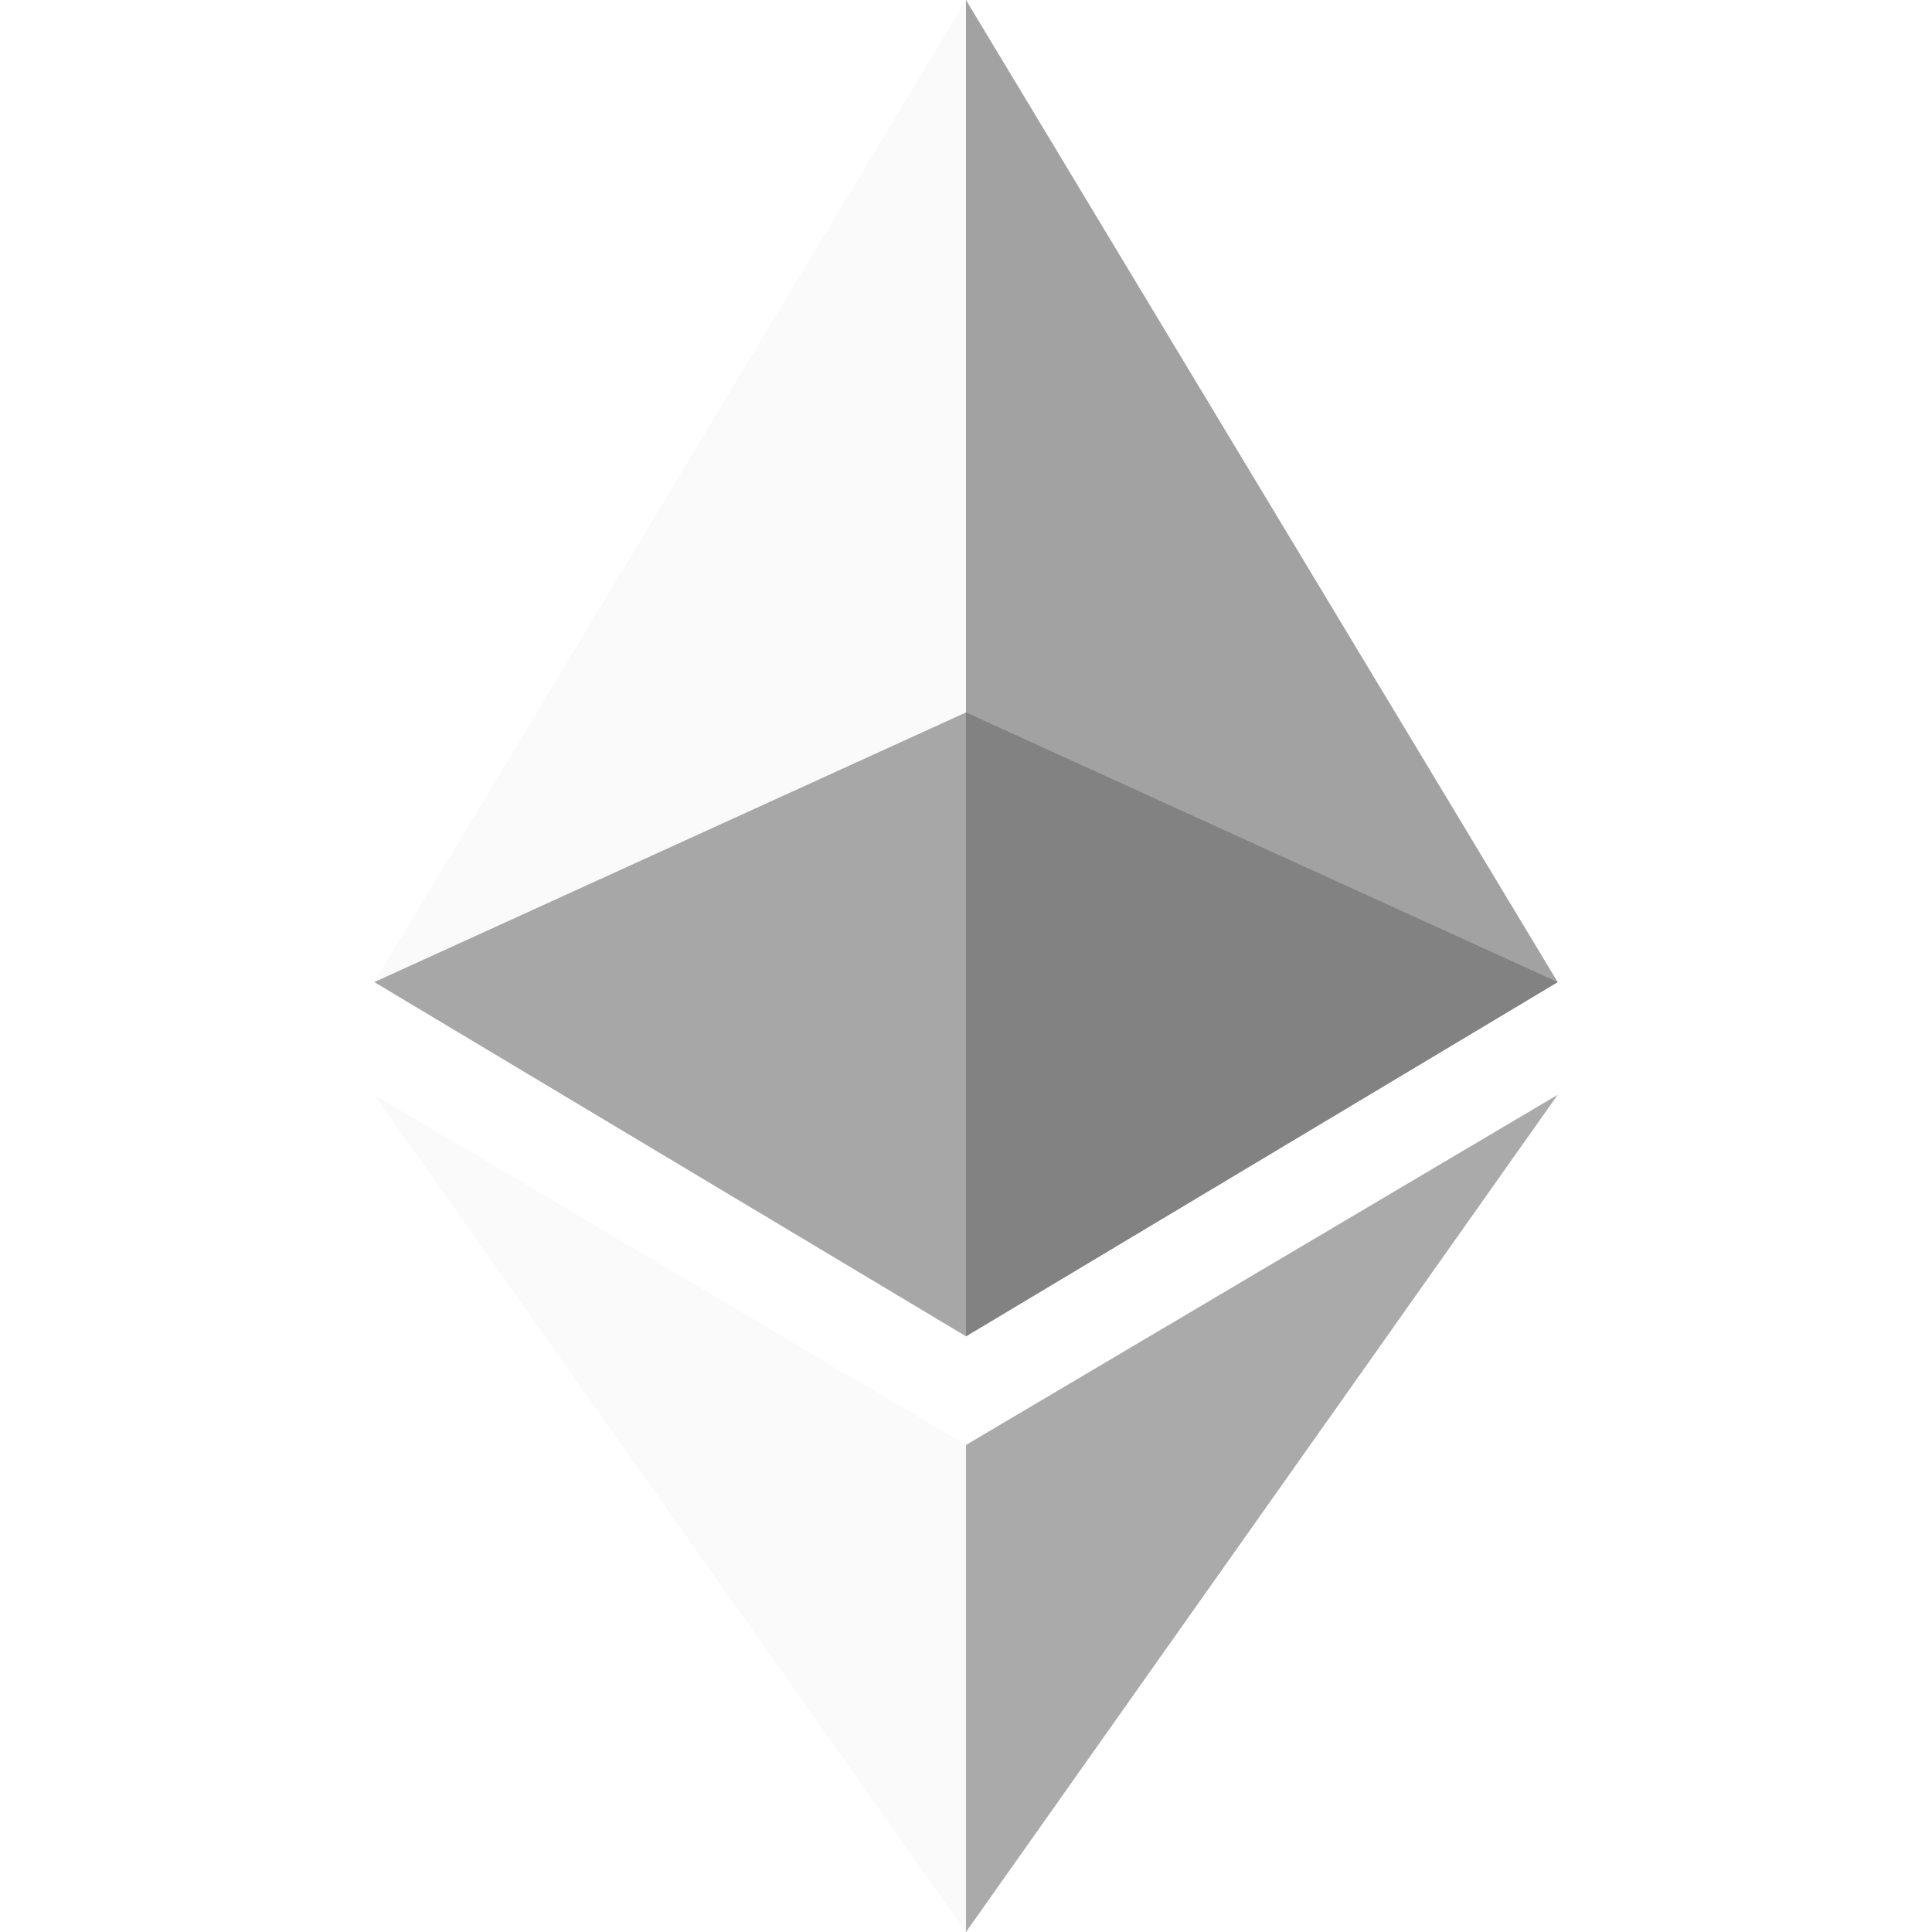
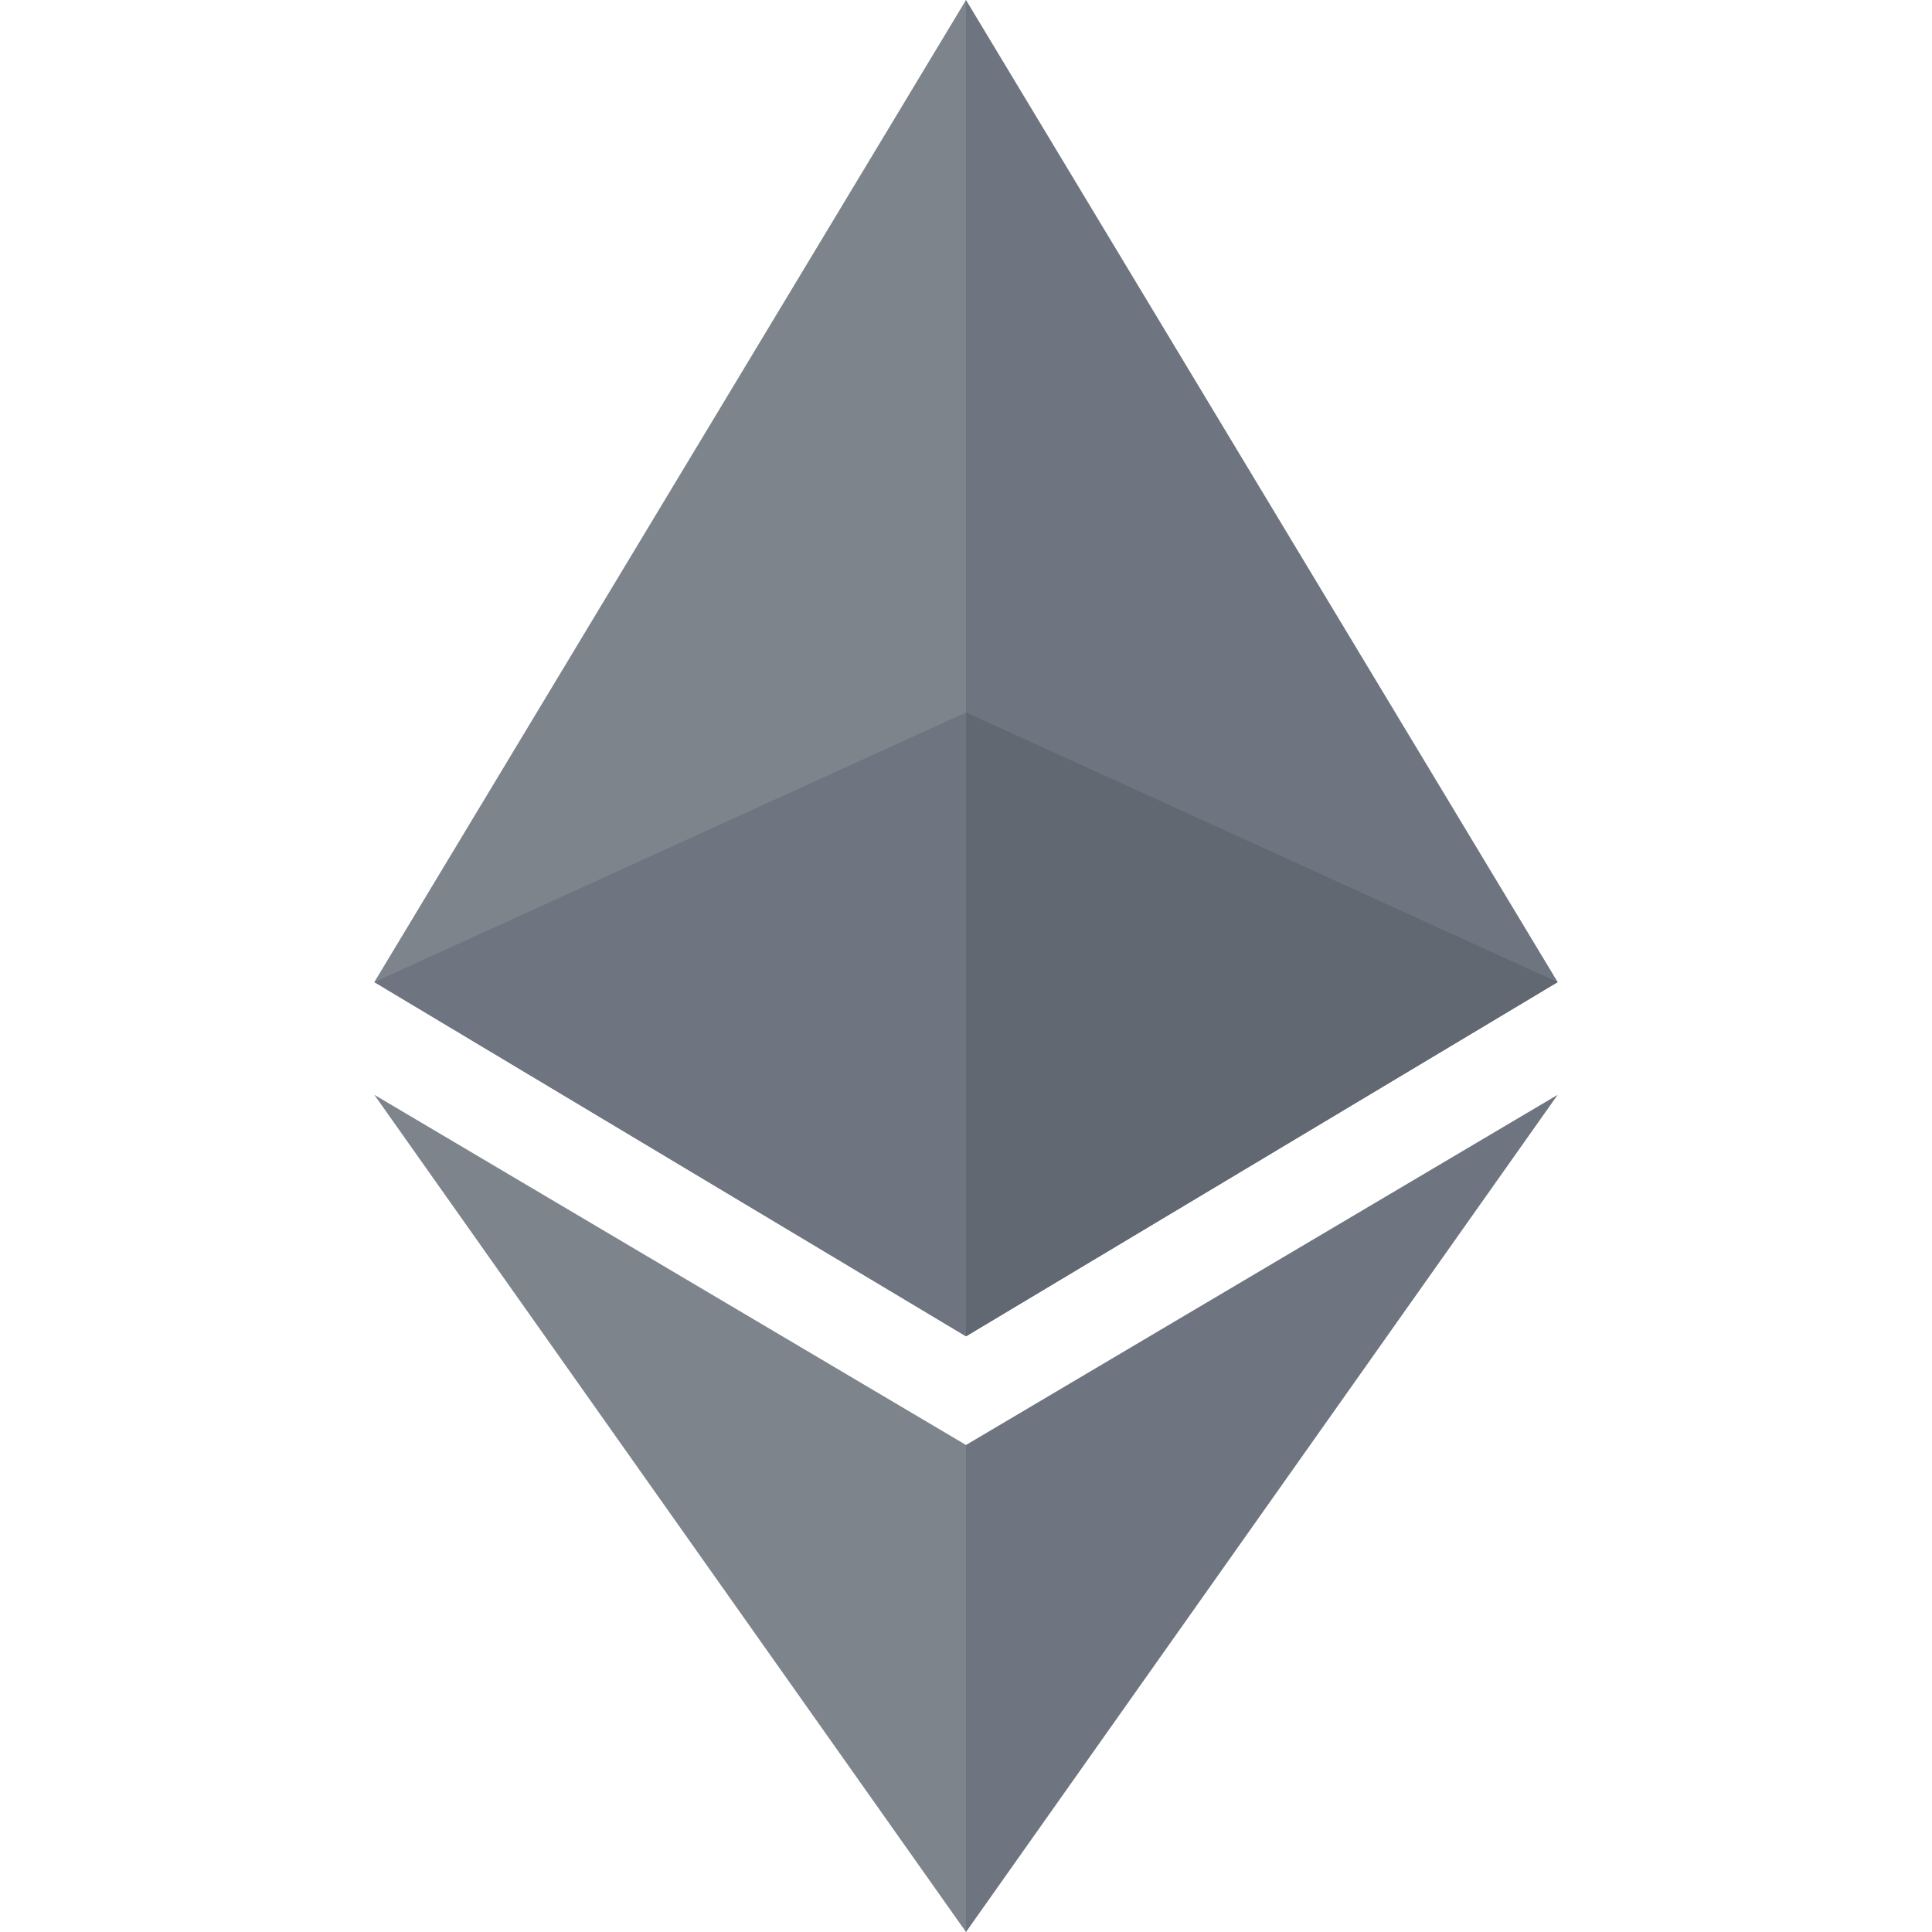
- <svg xmlns="http://www.w3.org/2000/svg" version="1.1" id="Layer_1" text-rendering="geometricPrecision" image-rendering="optimizeQuality" shape-rendering="geometricPrecision" x="0px" y="0px" viewBox="0 0 48 48" style="enable-background:new 0 0 48 48;" xml:space="preserve">
+ <svg xmlns="http://www.w3.org/2000/svg" version="1.1" id="Layer_1" shape-rendering="geometricPrecision" text-rendering="geometricPrecision" image-rendering="optimizeQuality" x="0px" y="0px" viewBox="0 0 48 48" style="enable-background:new 0 0 48 48;" xml:space="preserve">
  <style type="text/css">
- 	.st0{fill:#A2A2A2;}
- 	.st1{fill:#FAFAFA;}
- 	.st2{fill:#AAAAAA;}
- 	.st3{fill:#828282;}
- 	.st4{fill:#A7A7A7;}
+ 	.st0{fill:#6F7580;}
+ 	.st1{fill:#7E848C;}
+ 	.st2{fill:#616872;}
</style>
  <g id="Layer_x0020_1">
    <g id="_1421394342400">
      <g>
        <polygon class="st0" points="24,0 23.7,1.1 23.7,32.8 24,33.2 38.7,24.4    " />
        <polygon class="st1" points="24,0 9.3,24.4 24,33.2 24,17.7    " />
-         <polygon class="st2" points="24,35.9 23.8,36.2 23.8,47.5 24,48 38.7,27.2    " />
+         <polygon class="st0" points="24,35.9 23.8,36.2 23.8,47.5 24,48 38.7,27.2    " />
        <polygon class="st1" points="24,48 24,35.9 9.3,27.2    " />
-         <polygon class="st3" points="24,33.2 38.7,24.4 24,17.7    " />
-         <polygon class="st4" points="9.3,24.4 24,33.2 24,17.7    " />
+         <polygon class="st2" points="24,33.2 38.7,24.4 24,17.7    " />
+         <polygon class="st0" points="9.3,24.4 24,33.2 24,17.7    " />
      </g>
    </g>
  </g>
</svg>
